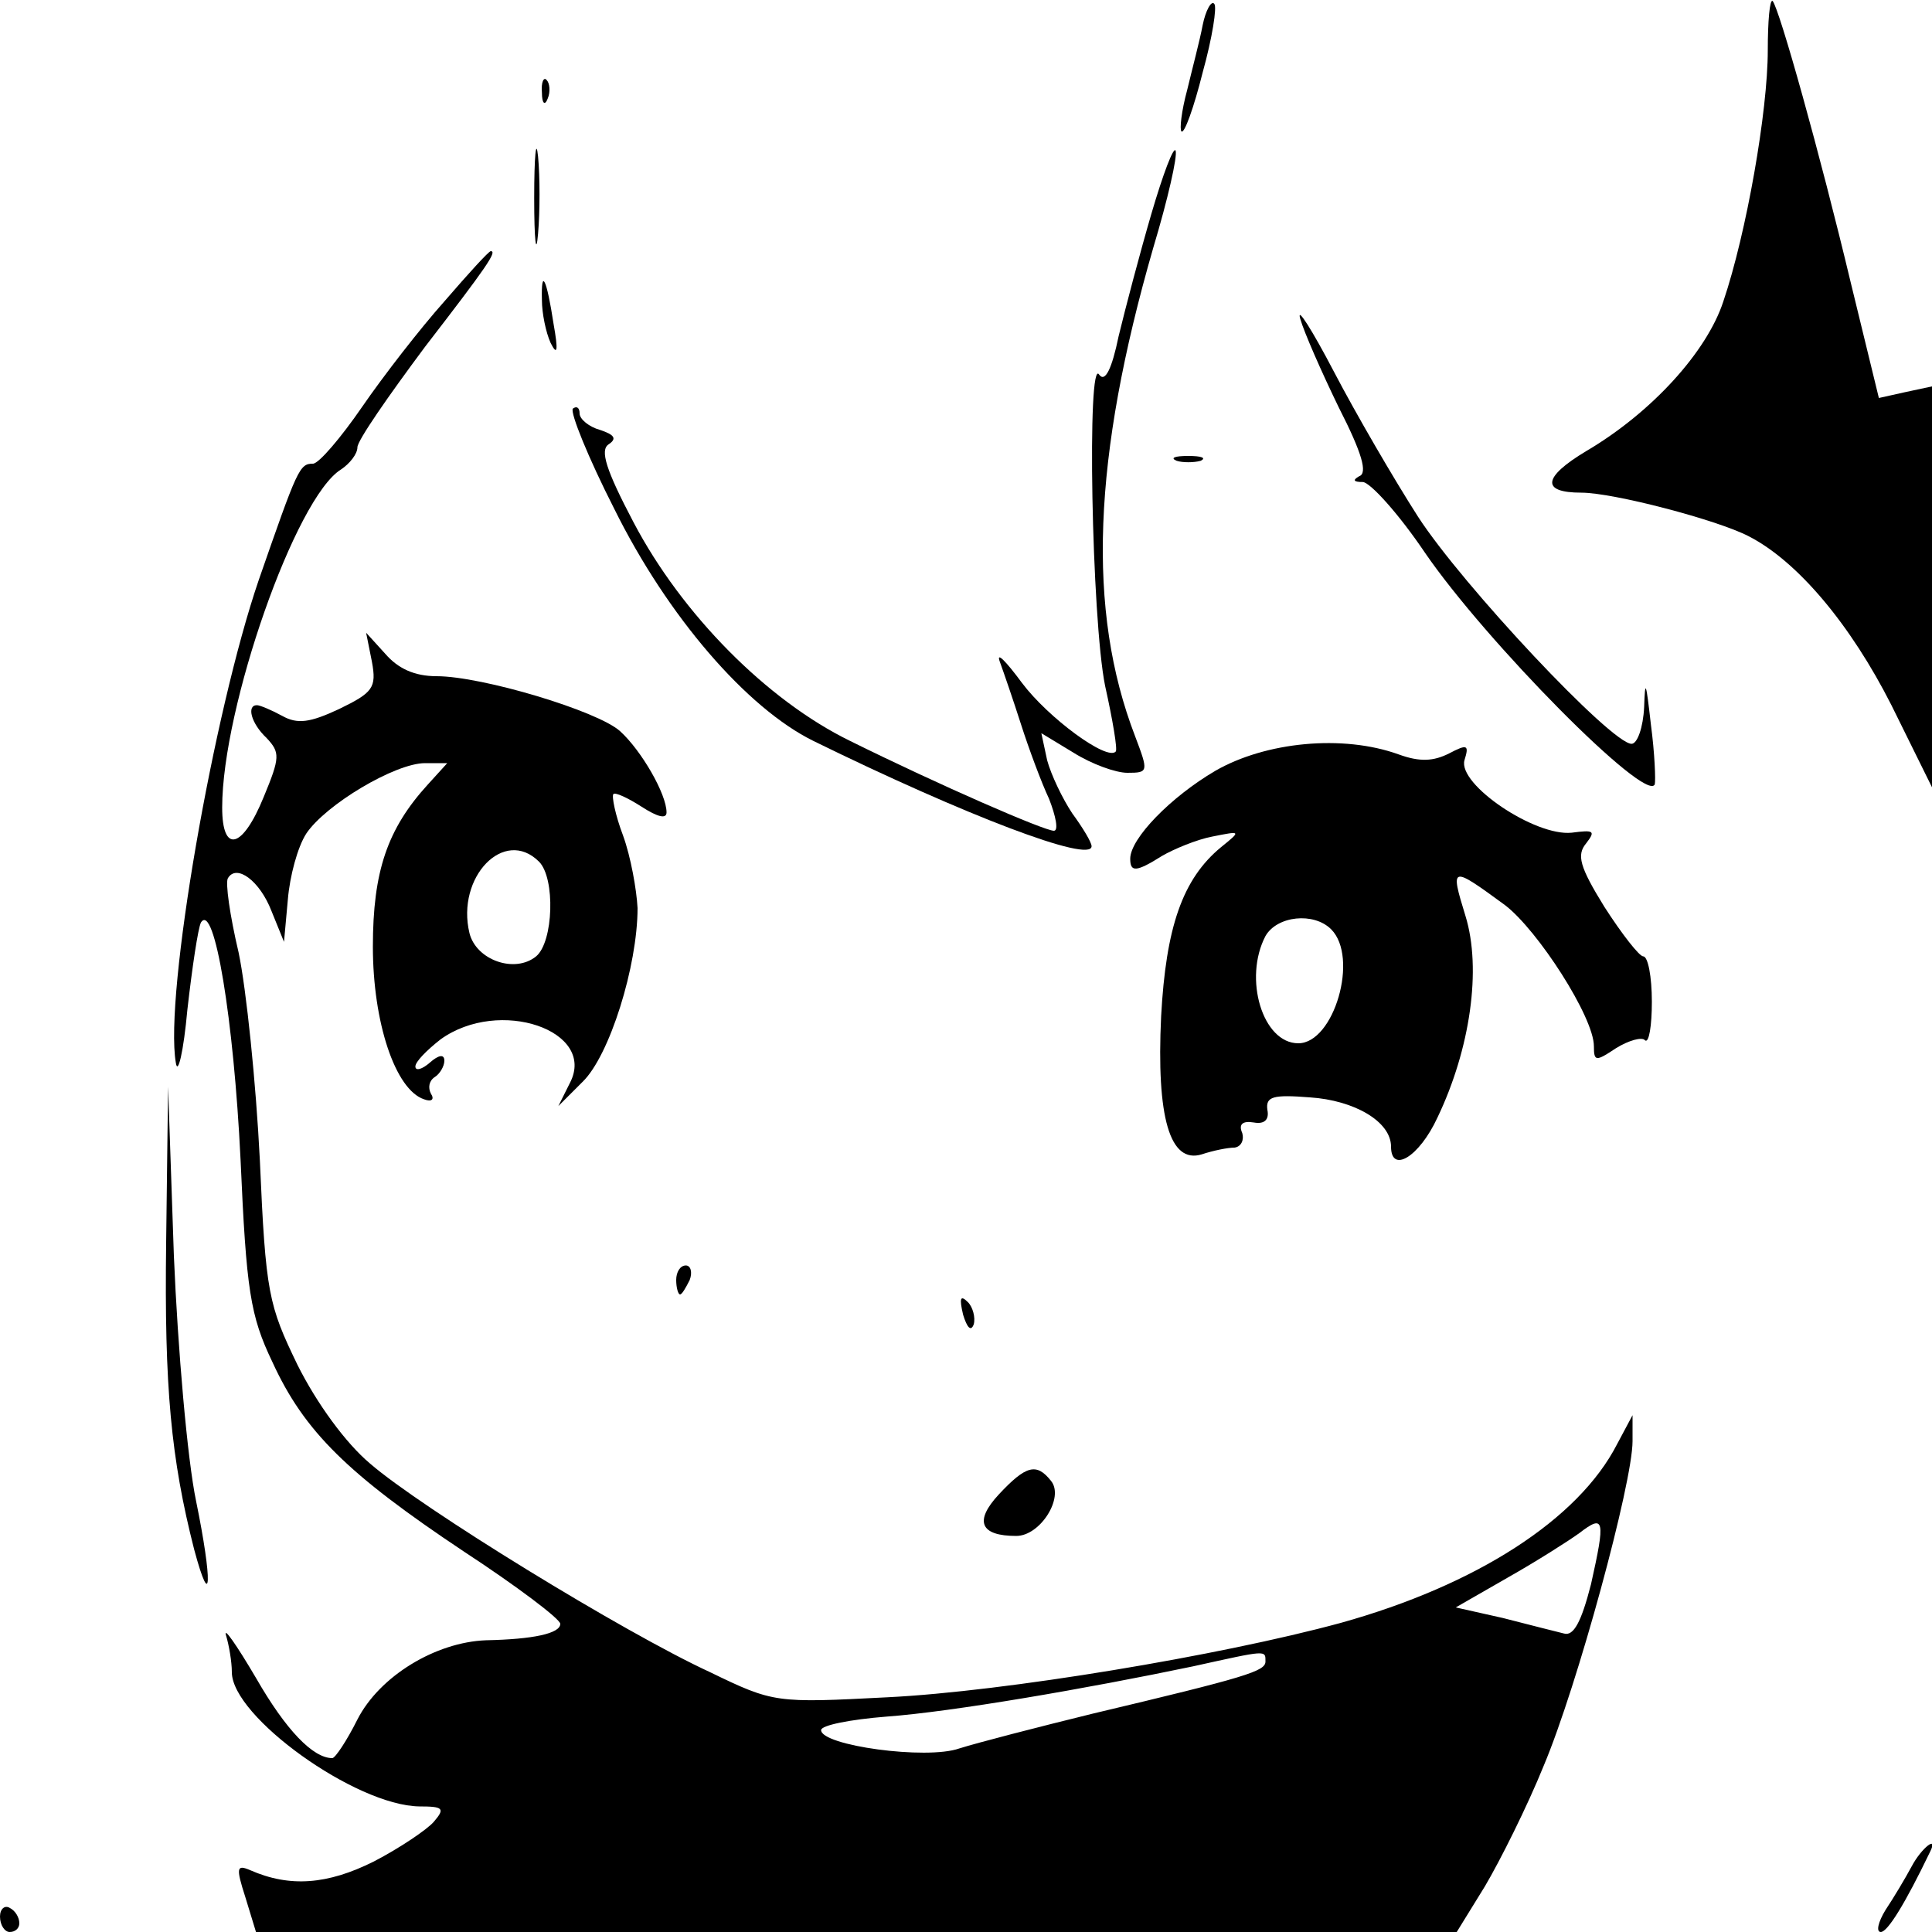
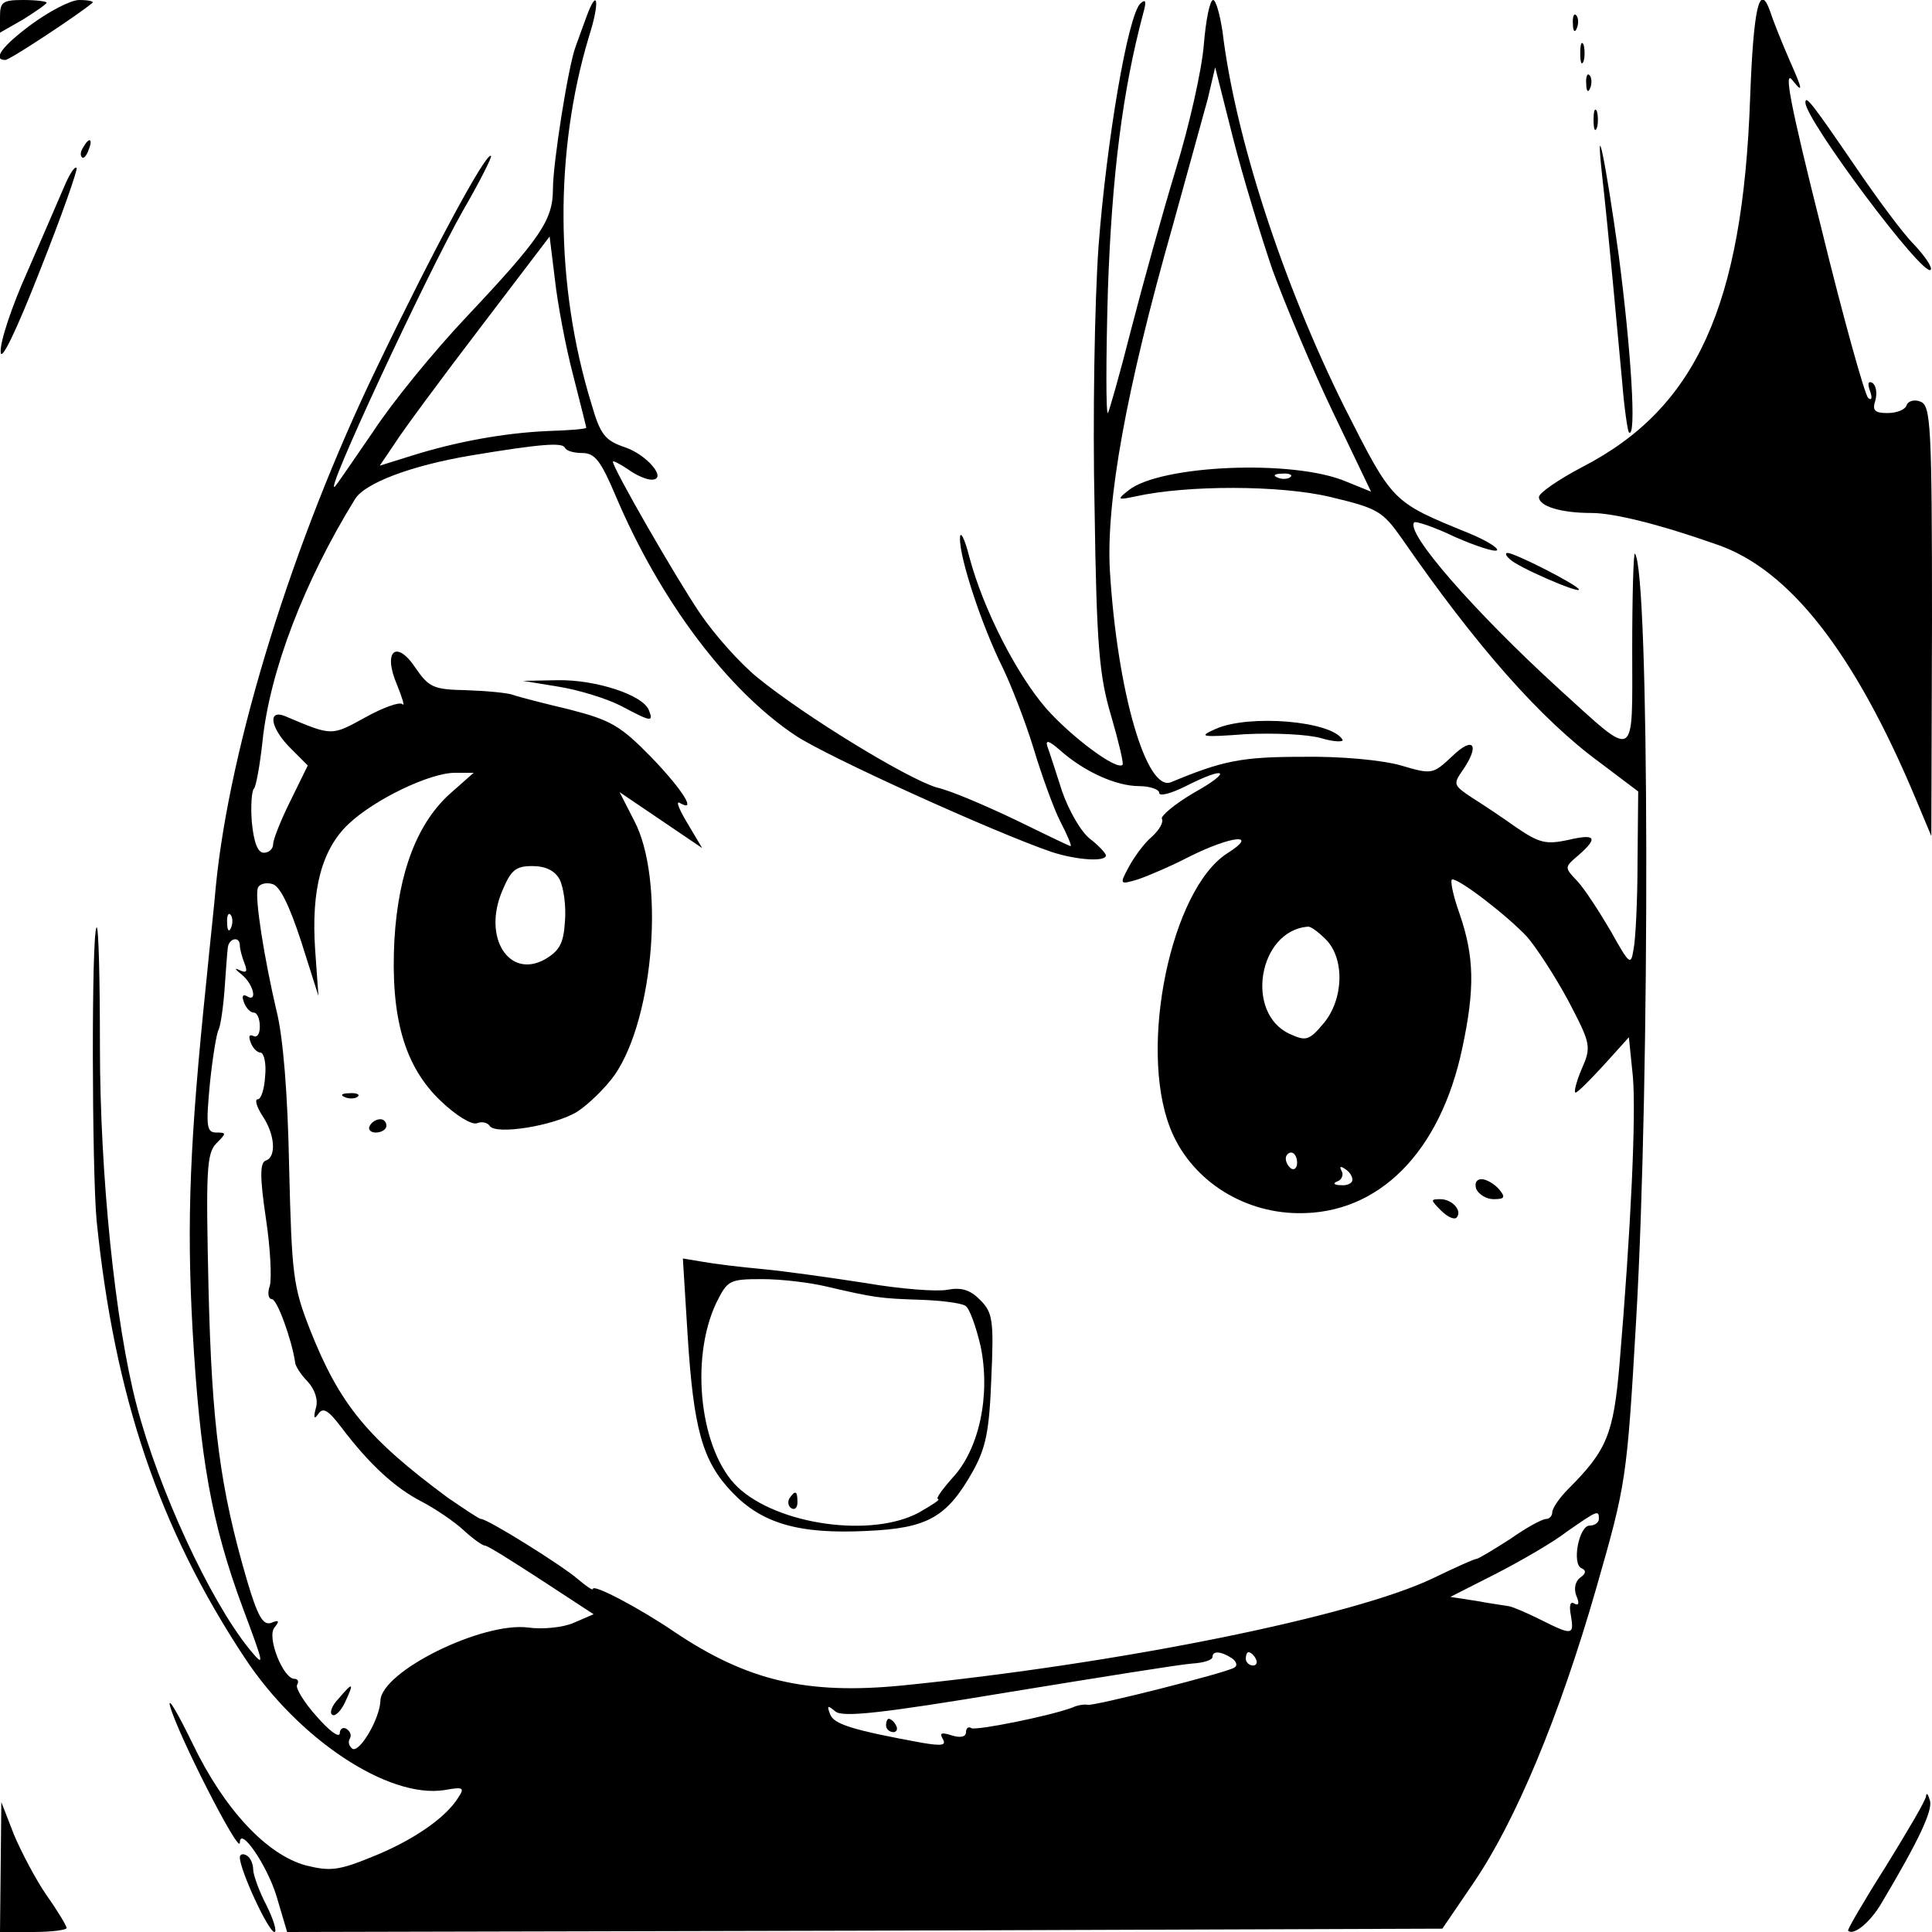
- <svg xmlns="http://www.w3.org/2000/svg" version="1.0" width="200pt" height="200pt" viewBox="0 0 200 200" preserveAspectRatio="xMidYMid meet">
-   <g transform="translate(0,200) scale(0.1,-0.1)" fill="#000000" stroke="none">
-     <path d="M1245 1974 c-3 -16 -11 -46 -16 -67 -6 -22 -8 -41 -6 -43 3 -3 13 25 22 61 10 36 15 68 12 71 -3 4 -9 -7 -12 -22z" />
-     <path d="M1830 1948 c0 -63 -22 -189 -46 -260 -17 -52 -74 -115 -142 -155 -45 -27 -47 -43 -5 -43 33 0 140 -28 173 -45 51 -26 106 -92 148 -175 l42 -85 0 207 0 208 -28 -6 -27 -6 -29 119 c-32 134 -74 284 -81 292 -3 2 -5 -21 -5 -51z" />
-     <path d="M561 1904 c0 -11 3 -14 6 -6 3 7 2 16 -1 19 -3 4 -6 -2 -5 -13z" />
-     <path d="M553 1795 c0 -44 2 -61 4 -37 2 23 2 59 0 80 -2 20 -4 1 -4 -43z" />
-     <path d="M1192 1779 c-12 -41 -27 -98 -34 -127 -7 -34 -14 -48 -20 -40 -13 22 -8 -253 6 -322 8 -36 13 -66 11 -68 -9 -10 -70 35 -97 71 -17 23 -27 33 -23 22 4 -11 14 -40 22 -65 8 -25 21 -60 29 -77 7 -18 10 -33 5 -33 -10 0 -118 47 -211 93 -86 42 -174 131 -224 226 -29 55 -35 75 -26 81 9 6 6 10 -9 15 -11 3 -21 11 -21 17 0 6 -3 8 -7 5 -3 -4 16 -51 43 -104 55 -111 137 -206 206 -240 157 -77 288 -127 288 -109 0 4 -9 19 -20 34 -10 15 -22 40 -26 55 l-6 28 33 -20 c19 -12 44 -21 56 -21 22 0 22 1 8 38 -50 130 -44 288 19 506 15 50 25 94 23 100 -2 5 -13 -24 -25 -65z" />
-     <path d="M460 1688 c-25 -28 -63 -77 -85 -109 -22 -32 -45 -59 -51 -59 -14 0 -16 -5 -56 -120 -47 -137 -98 -430 -86 -500 2 -14 8 11 12 55 5 44 11 84 14 90 14 22 34 -101 41 -245 6 -136 10 -162 33 -210 33 -72 78 -116 198 -196 55 -36 100 -70 100 -75 0 -10 -28 -16 -77 -17 -52 -2 -110 -37 -133 -82 -11 -22 -23 -40 -26 -40 -20 0 -48 29 -79 83 -20 34 -34 54 -31 44 3 -10 6 -27 6 -38 0 -46 128 -138 194 -139 25 0 27 -2 15 -16 -7 -8 -35 -27 -62 -41 -48 -24 -87 -27 -128 -9 -14 6 -15 3 -5 -28 l11 -36 622 0 621 0 29 47 c16 27 44 83 61 125 35 83 92 293 92 336 l0 27 -16 -30 c-40 -78 -146 -146 -286 -185 -125 -34 -348 -71 -469 -77 -116 -6 -118 -6 -184 26 -89 41 -299 170 -352 216 -25 21 -55 62 -75 102 -30 62 -33 74 -39 212 -4 80 -14 177 -22 215 -9 38 -14 73 -11 77 9 15 33 -3 45 -34 l13 -32 4 44 c2 24 10 54 19 68 20 30 92 73 123 73 l23 0 -20 -22 c-42 -46 -57 -90 -57 -168 0 -78 23 -148 53 -158 8 -3 11 0 7 6 -3 6 -2 13 4 17 5 3 10 11 10 17 0 7 -6 6 -15 -2 -8 -7 -15 -9 -15 -4 0 5 12 17 26 28 61 44 162 9 134 -45 l-12 -24 25 25 c28 27 57 120 57 180 -1 19 -7 53 -15 75 -8 21 -12 41 -10 43 2 2 15 -4 29 -13 17 -11 26 -13 26 -6 0 19 -26 64 -48 84 -23 21 -143 57 -190 57 -23 0 -40 8 -53 23 l-20 22 6 -30 c5 -27 1 -32 -34 -49 -30 -14 -43 -16 -59 -7 -11 6 -23 11 -26 11 -11 0 -6 -19 10 -34 14 -15 14 -20 -3 -61 -22 -54 -43 -59 -43 -11 0 104 76 321 123 350 9 6 17 16 17 23 0 7 32 53 70 104 64 83 75 99 68 99 -2 0 -23 -23 -48 -52z m98 -580 c17 -17 15 -83 -3 -98 -22 -18 -62 -4 -69 24 -14 58 36 110 72 74z m1089 -748 c-10 -39 -18 -54 -28 -51 -8 2 -36 9 -63 16 l-49 11 54 31 c30 17 63 38 74 46 26 20 27 14 12 -53z m-337 -80 c0 -10 -19 -16 -179 -54 -57 -14 -119 -30 -138 -36 -34 -12 -143 3 -143 19 0 5 30 11 68 14 68 5 207 29 317 52 77 17 75 17 75 5z" />
-     <path d="M561 1689 c0 -13 4 -33 9 -44 7 -14 8 -8 3 20 -7 46 -13 59 -12 24z" />
-     <path d="M1346 1670 c4 -14 22 -55 40 -92 24 -47 30 -68 21 -71 -7 -4 -6 -6 4 -6 8 -1 37 -33 64 -73 63 -92 229 -260 238 -240 1 4 0 32 -4 62 -5 44 -6 48 -7 18 -1 -21 -7 -38 -13 -38 -21 0 -175 164 -221 235 -25 39 -64 106 -87 150 -23 44 -39 69 -35 55z" />
-     <path d="M1218 1523 c6 -2 18 -2 25 0 6 3 1 5 -13 5 -14 0 -19 -2 -12 -5z" />
-     <path d="M1258 1202 c-46 -27 -88 -70 -88 -91 0 -14 6 -14 33 3 12 7 36 17 52 20 30 6 30 6 9 -11 -40 -33 -57 -83 -62 -175 -5 -105 9 -153 42 -143 12 4 27 7 34 7 7 1 10 8 8 15 -4 9 0 13 12 11 11 -2 16 3 14 13 -2 14 6 16 44 13 46 -3 84 -25 84 -51 0 -28 29 -11 48 30 34 71 46 154 29 209 -16 52 -15 52 41 11 34 -26 92 -116 92 -146 0 -16 2 -16 23 -2 13 8 27 12 30 8 4 -3 7 15 7 40 0 26 -4 47 -9 47 -4 0 -22 23 -40 51 -26 42 -29 54 -19 66 10 13 8 14 -15 11 -38 -4 -118 50 -111 75 5 16 3 17 -16 7 -16 -8 -30 -9 -52 -1 -58 21 -138 13 -190 -17z m120 -164 c29 -29 3 -118 -34 -118 -37 0 -57 67 -34 111 12 21 50 25 68 7z" />
-     <path d="M172 714 c-2 -150 5 -224 29 -318 18 -67 19 -33 2 50 -9 43 -19 158 -23 254 l-6 175 -2 -161z" />
-     <path d="M700 675 c0 -8 2 -15 4 -15 2 0 6 7 10 15 3 8 1 15 -4 15 -6 0 -10 -7 -10 -15z" />
-     <path d="M997 639 c4 -13 8 -18 11 -10 2 7 -1 18 -6 23 -8 8 -9 4 -5 -13z" />
-     <path d="M1034 453 c-26 -28 -19 -43 18 -43 25 0 50 40 36 57 -15 19 -26 16 -54 -14z" />
-     <path d="M1979 68 c-7 -13 -19 -33 -27 -45 -8 -13 -10 -23 -5 -23 7 0 25 29 51 83 9 18 -9 4 -19 -15z" />
-     <path d="M0 16 c0 -9 5 -16 10 -16 6 0 10 4 10 9 0 6 -4 13 -10 16 -5 3 -10 -1 -10 -9z" />
+ <svg xmlns="http://www.w3.org/2000/svg" version="1.0" width="290pt" height="290pt" viewBox="0 0 290 290" preserveAspectRatio="xMidYMid meet">
+   <g transform="translate(0,290) scale(0.1,-0.1)" fill="#000000" stroke="none">
+     <path d="M0 2875 l0 -24 35 20 c19 12 35 23 35 25 0 2 -16 4 -35 4 -31 0 -35 -3 -35 -25z" />
+     <path d="M48 2864 c-45 -33 -60 -54 -40 -54 7 0 114 71 131 86 2 2 -7 4 -20 4 -13 0 -45 -17 -71 -36z" />
+     <path d="M880 2874 c-6 -16 -13 -36 -16 -44 -11 -29 -34 -175 -34 -213 0 -47 -17 -73 -132 -195 -48 -51 -110 -127 -138 -170 -29 -42 -54 -79 -57 -82 -20 -20 137 317 192 414 25 43 44 81 42 82 -7 7 -89 -146 -172 -319 -125 -259 -220 -564 -241 -777 -2 -25 -9 -88 -14 -140 -25 -241 -30 -361 -21 -525 11 -193 28 -291 76 -420 32 -86 33 -89 9 -60 -59 73 -136 239 -169 366 -32 122 -55 345 -55 538 0 101 -2 182 -5 179 -8 -8 -7 -364 0 -440 27 -265 94 -462 222 -656 81 -123 216 -212 300 -199 28 5 31 4 21 -11 -19 -31 -69 -65 -129 -89 -51 -21 -64 -22 -100 -13 -59 16 -123 85 -170 183 -22 45 -37 71 -34 57 11 -42 105 -226 105 -206 0 26 41 -34 55 -80 l16 -54 867 2 867 3 47 69 c62 91 128 247 184 442 45 157 46 162 60 404 21 363 20 1126 -2 1149 -2 2 -4 -62 -4 -143 0 -171 8 -167 -110 -60 -127 116 -232 236 -217 250 2 2 30 -7 61 -22 32 -14 60 -23 63 -20 3 3 -16 15 -43 26 -115 47 -113 45 -186 189 -92 185 -164 405 -183 564 -4 26 -10 47 -14 47 -5 0 -11 -30 -14 -67 -3 -38 -22 -122 -42 -187 -20 -66 -50 -174 -67 -240 -17 -67 -33 -123 -35 -126 -3 -3 -3 81 0 185 6 172 22 299 53 415 5 18 4 22 -4 15 -19 -17 -51 -207 -63 -364 -6 -84 -9 -261 -6 -394 3 -207 7 -252 25 -312 11 -38 19 -71 17 -73 -9 -9 -77 42 -115 85 -44 51 -94 148 -115 227 -7 28 -14 41 -14 28 -1 -29 33 -132 64 -194 13 -27 34 -81 46 -120 12 -40 30 -90 40 -110 11 -21 18 -38 16 -38 -2 0 -39 18 -82 39 -44 21 -97 44 -119 49 -44 13 -198 107 -269 165 -27 22 -65 65 -86 96 -36 53 -131 218 -131 228 0 2 10 -3 22 -11 12 -9 28 -16 36 -16 25 0 -7 38 -41 49 -29 10 -36 19 -49 64 -55 178 -56 379 -4 552 17 53 13 76 -4 29z m1030 -379 c18 -49 58 -145 90 -212 l58 -121 -37 15 c-79 34 -280 25 -327 -13 -18 -14 -17 -15 11 -9 77 17 217 17 292 -1 71 -17 78 -21 107 -62 112 -162 209 -272 298 -337 l57 -43 -1 -105 c0 -59 -3 -118 -6 -132 -4 -25 -6 -23 -34 27 -17 29 -39 63 -50 75 -20 21 -20 21 1 39 31 27 26 33 -16 23 -33 -7 -43 -4 -77 19 -21 15 -51 35 -67 45 -27 18 -28 20 -14 40 27 39 17 53 -15 22 -29 -27 -30 -28 -77 -14 -28 8 -90 14 -148 13 -92 0 -120 -6 -197 -38 -37 -16 -81 136 -92 317 -6 103 24 271 94 517 22 80 46 166 53 192 l11 47 27 -107 c15 -59 42 -147 59 -197z m-1050 -157 c11 -43 20 -79 20 -80 0 -2 -26 -4 -58 -5 -66 -3 -137 -16 -204 -37 l-48 -15 23 34 c12 19 69 96 127 172 l105 138 8 -65 c4 -36 16 -100 27 -142z m14 -118 c19 0 28 -12 50 -64 67 -158 168 -292 270 -360 48 -32 300 -146 385 -175 37 -12 81 -15 81 -5 0 3 -11 15 -24 25 -14 11 -32 43 -42 72 -9 28 -19 59 -22 67 -3 10 3 8 19 -6 36 -32 84 -54 119 -54 16 0 30 -5 30 -10 0 -6 18 -1 40 10 61 31 71 23 12 -10 -29 -17 -50 -35 -48 -39 3 -5 -4 -17 -15 -27 -12 -10 -27 -31 -35 -46 -14 -26 -13 -26 14 -18 15 5 50 20 77 34 64 32 106 36 57 5 -84 -54 -133 -289 -86 -411 29 -76 106 -128 192 -129 121 -2 214 91 247 248 19 89 18 137 -4 201 -10 28 -15 52 -11 52 12 0 83 -55 112 -86 14 -16 42 -59 62 -96 34 -65 35 -69 20 -103 -8 -19 -12 -35 -9 -35 3 0 22 19 43 42 l37 41 6 -59 c5 -58 -3 -229 -20 -431 -9 -106 -19 -130 -77 -188 -13 -13 -24 -29 -24 -35 0 -5 -4 -10 -9 -10 -6 0 -30 -13 -54 -30 -25 -16 -48 -30 -51 -30 -3 0 -32 -13 -65 -29 -119 -57 -468 -128 -797 -161 -143 -14 -232 7 -341 80 -51 35 -123 73 -123 65 0 -3 -10 4 -23 15 -23 20 -135 90 -145 90 -3 0 -25 15 -50 32 -120 89 -162 139 -207 253 -25 64 -27 81 -31 243 -2 109 -9 196 -19 235 -18 77 -33 169 -28 184 2 6 12 9 22 6 11 -3 25 -31 43 -86 l26 -82 -5 70 c-6 90 10 150 50 188 39 37 122 77 160 77 l28 0 -34 -30 c-50 -44 -79 -118 -85 -221 -6 -116 15 -190 70 -242 22 -21 46 -36 54 -33 7 3 16 1 19 -4 9 -14 96 0 131 21 17 11 43 36 57 56 59 86 75 294 29 381 l-22 43 62 -42 62 -42 -22 37 c-12 20 -18 34 -12 31 27 -16 5 19 -42 68 -47 48 -61 56 -123 72 -38 9 -77 19 -85 22 -8 3 -40 6 -70 7 -49 1 -56 4 -76 33 -29 44 -50 26 -28 -25 8 -20 12 -33 8 -29 -4 4 -29 -5 -56 -20 -51 -28 -49 -28 -120 2 -27 11 -22 -18 8 -48 l26 -26 -26 -53 c-14 -28 -26 -58 -26 -65 0 -7 -6 -13 -14 -13 -9 0 -15 15 -18 46 -2 25 0 47 3 50 3 2 9 34 13 71 11 106 63 241 139 364 15 24 84 50 172 65 108 18 139 20 143 12 2 -5 14 -8 26 -8z m1063 -36 c-3 -3 -12 -4 -19 -1 -8 3 -5 6 6 6 11 1 17 -2 13 -5z m-1097 -604 c6 -12 10 -40 8 -63 -2 -33 -8 -44 -30 -57 -54 -30 -94 33 -64 103 13 31 20 37 45 37 20 0 34 -7 41 -20z m-493 -72 c-3 -8 -6 -5 -6 6 -1 11 2 17 5 13 3 -3 4 -12 1 -19z m1643 -18 c29 -29 27 -91 -4 -127 -21 -25 -26 -26 -50 -15 -68 31 -47 155 27 161 4 1 16 -8 27 -19z m-1630 -9 c0 -5 3 -17 7 -27 5 -13 3 -15 -8 -10 -8 4 -6 1 4 -7 18 -15 24 -43 7 -32 -6 3 -7 -1 -4 -9 3 -9 10 -16 15 -16 5 0 9 -9 9 -21 0 -11 -4 -17 -10 -14 -6 3 -7 -1 -4 -9 3 -9 10 -16 15 -16 5 0 9 -16 7 -35 -1 -19 -6 -35 -11 -35 -5 0 -2 -11 7 -25 19 -28 21 -62 5 -67 -9 -3 -9 -25 0 -86 7 -46 9 -91 6 -102 -4 -11 -2 -20 3 -20 8 0 30 -61 35 -95 0 -5 9 -19 19 -29 11 -12 16 -28 12 -40 -4 -15 -2 -17 4 -8 7 10 15 5 34 -20 43 -57 82 -92 121 -112 21 -11 49 -30 63 -43 13 -12 28 -23 32 -23 4 0 42 -24 85 -52 l78 -51 -30 -13 c-16 -7 -47 -10 -68 -7 -69 9 -221 -66 -222 -110 -1 -27 -31 -78 -42 -72 -5 4 -7 10 -4 15 3 5 1 11 -5 15 -5 3 -10 0 -10 -7 -1 -7 -16 4 -35 26 -19 21 -32 43 -29 47 3 5 1 9 -4 9 -17 0 -42 63 -30 77 8 10 7 12 -5 7 -12 -4 -20 9 -36 63 -41 140 -53 234 -58 439 -4 177 -3 203 12 218 15 15 15 16 0 16 -15 0 -16 9 -10 73 4 39 10 76 13 81 3 6 7 33 9 60 2 28 4 57 5 64 2 14 18 17 18 3z m1587 -326 c0 -8 -4 -12 -9 -9 -4 3 -8 9 -8 15 0 5 4 9 8 9 5 0 9 -7 9 -15z m83 -26 c0 -5 -8 -9 -17 -8 -11 0 -13 3 -5 6 6 2 9 10 6 15 -4 7 -2 8 4 4 7 -4 12 -11 12 -17z m370 -509 c0 -5 -6 -10 -14 -10 -16 0 -27 -58 -12 -64 7 -3 7 -8 -2 -14 -7 -5 -10 -16 -6 -27 5 -11 4 -16 -3 -12 -6 4 -8 -3 -5 -18 5 -30 2 -30 -46 -6 -20 10 -41 19 -47 20 -5 1 -28 4 -49 8 l-39 6 67 34 c37 19 86 47 108 64 46 32 48 33 48 19z m-551 -209 c7 -5 9 -11 4 -14 -12 -8 -211 -58 -220 -56 -4 1 -15 0 -23 -4 -35 -13 -145 -35 -152 -31 -4 3 -8 0 -8 -6 0 -7 -8 -9 -21 -5 -16 5 -19 4 -14 -5 6 -10 -1 -11 -31 -6 -104 19 -133 28 -138 43 -5 13 -4 14 8 4 11 -9 68 -3 260 29 135 22 259 42 276 43 16 1 30 5 30 10 0 9 12 9 29 -2z m36 -1 c3 -5 1 -10 -4 -10 -6 0 -11 5 -11 10 0 6 2 10 4 10 3 0 8 -4 11 -10z" />
+     <path d="M1825 1806 c-27 -12 -23 -13 45 -8 41 2 92 0 113 -6 20 -6 35 -6 32 -2 -17 28 -140 38 -190 16z" />
+     <path d="M840 1869 c30 -5 72 -18 93 -29 45 -24 48 -24 41 -6 -9 23 -80 46 -137 45 l-52 -1 55 -9z" />
+     <path d="M518 1253 c7 -3 16 -2 19 1 4 3 -2 6 -13 5 -11 0 -14 -3 -6 -6z" />
+     <path d="M555 1210 c-3 -5 1 -10 9 -10 9 0 16 5 16 10 0 6 -4 10 -9 10 -6 0 -13 -4 -16 -10z" />
+     <path d="M2216 1115 c4 -8 15 -15 26 -15 17 0 18 3 8 15 -7 8 -19 15 -26 15 -8 0 -11 -6 -8 -15z" />
+     <path d="M2163 1083 c9 -9 19 -14 23 -11 10 10 -6 28 -24 28 -15 0 -15 -1 1 -17z" />
+     <path d="M1032 898 c9 -143 22 -191 67 -238 45 -47 100 -63 202 -58 91 4 120 20 159 89 20 36 25 61 28 140 4 88 2 99 -17 118 -15 15 -28 19 -49 15 -15 -3 -70 1 -122 10 -52 8 -122 18 -155 21 -33 3 -74 8 -90 11 l-30 5 7 -113z m208 71 c73 -17 81 -18 141 -20 32 -1 62 -5 68 -9 6 -3 16 -31 23 -61 15 -73 -2 -154 -42 -197 -16 -18 -26 -32 -22 -32 4 -1 -9 -9 -28 -20 -71 -39 -213 -19 -273 38 -56 54 -72 191 -32 276 17 34 19 36 69 36 28 0 71 -5 96 -11z" />
+     <path d="M1185 651 c-3 -5 -2 -12 3 -15 5 -3 9 1 9 9 0 17 -3 19 -12 6z" />
+     <path d="M508 350 c-10 -10 -14 -22 -9 -24 4 -3 13 6 19 19 14 30 12 31 -10 5z" />
+     <path d="M1330 310 c0 -5 5 -10 11 -10 5 0 7 5 4 10 -3 6 -8 10 -11 10 -2 0 -4 -4 -4 -10z" />
+     <path d="M2627 2753 c-11 -312 -81 -466 -252 -554 -36 -19 -65 -39 -65 -45 0 -14 33 -24 79 -24 33 0 102 -17 187 -47 110 -37 208 -163 300 -383 l23 -55 1 323 c0 294 -2 323 -17 329 -9 4 -19 1 -21 -5 -2 -7 -15 -12 -29 -12 -19 0 -23 4 -18 19 3 11 1 22 -4 26 -7 4 -8 -1 -4 -12 4 -11 2 -15 -3 -10 -5 5 -37 119 -70 254 -48 191 -57 241 -43 222 16 -20 15 -14 -5 31 -13 30 -26 63 -29 73 -16 45 -25 5 -30 -130z" />
+     <path d="M2361 2864 c0 -11 3 -14 6 -6 3 7 2 16 -1 19 -3 4 -6 -2 -5 -13z" />
+     <path d="M2372 2820 c0 -14 2 -19 5 -12 2 6 2 18 0 25 -3 6 -5 1 -5 -13z" />
+     <path d="M2381 2774 c0 -11 3 -14 6 -6 3 7 2 16 -1 19 -3 4 -6 -2 -5 -13z" />
+     <path d="M2710 2746 c0 -26 177 -263 188 -251 3 3 -8 20 -25 38 -17 17 -56 70 -88 117 -65 95 -75 108 -75 96z" />
+     <path d="M2392 2720 c0 -14 2 -19 5 -12 2 6 2 18 0 25 -3 6 -5 1 -5 -13z" />
+     <path d="M125 2679 c-4 -6 -5 -12 -2 -15 2 -3 7 2 10 11 7 17 1 20 -8 4z" />
+     <path d="M2405 2635 c9 -79 23 -234 30 -309 3 -38 8 -72 10 -75 12 -11 3 126 -15 264 -20 145 -36 221 -25 120z" />
+     <path d="M96 2619 c-8 -19 -33 -76 -55 -127 -23 -51 -41 -105 -40 -120 0 -17 23 30 59 122 33 83 57 152 55 154 -3 3 -11 -10 -19 -29z" />
+     <path d="M2266 2061 c11 -12 104 -52 104 -46 0 6 -96 55 -107 55 -4 0 -3 -4 3 -9z" />
+     <path d="M2891 204 c0 -6 -28 -53 -60 -105 -33 -52 -58 -95 -57 -97 8 -8 33 12 50 41 56 94 77 139 73 154 -3 10 -5 13 -6 7z" />
+     <path d="M1 97 l-1 -97 50 0 c27 0 50 3 50 6 0 3 -13 25 -30 49 -16 23 -38 65 -49 91 l-19 49 -1 -98z" />
+     <path d="M360 112 c0 -19 43 -112 52 -112 4 0 -1 18 -12 40 -11 21 -20 46 -20 54 0 8 -4 18 -10 21 -5 3 -10 2 -10 -3z" />
  </g>
</svg>
